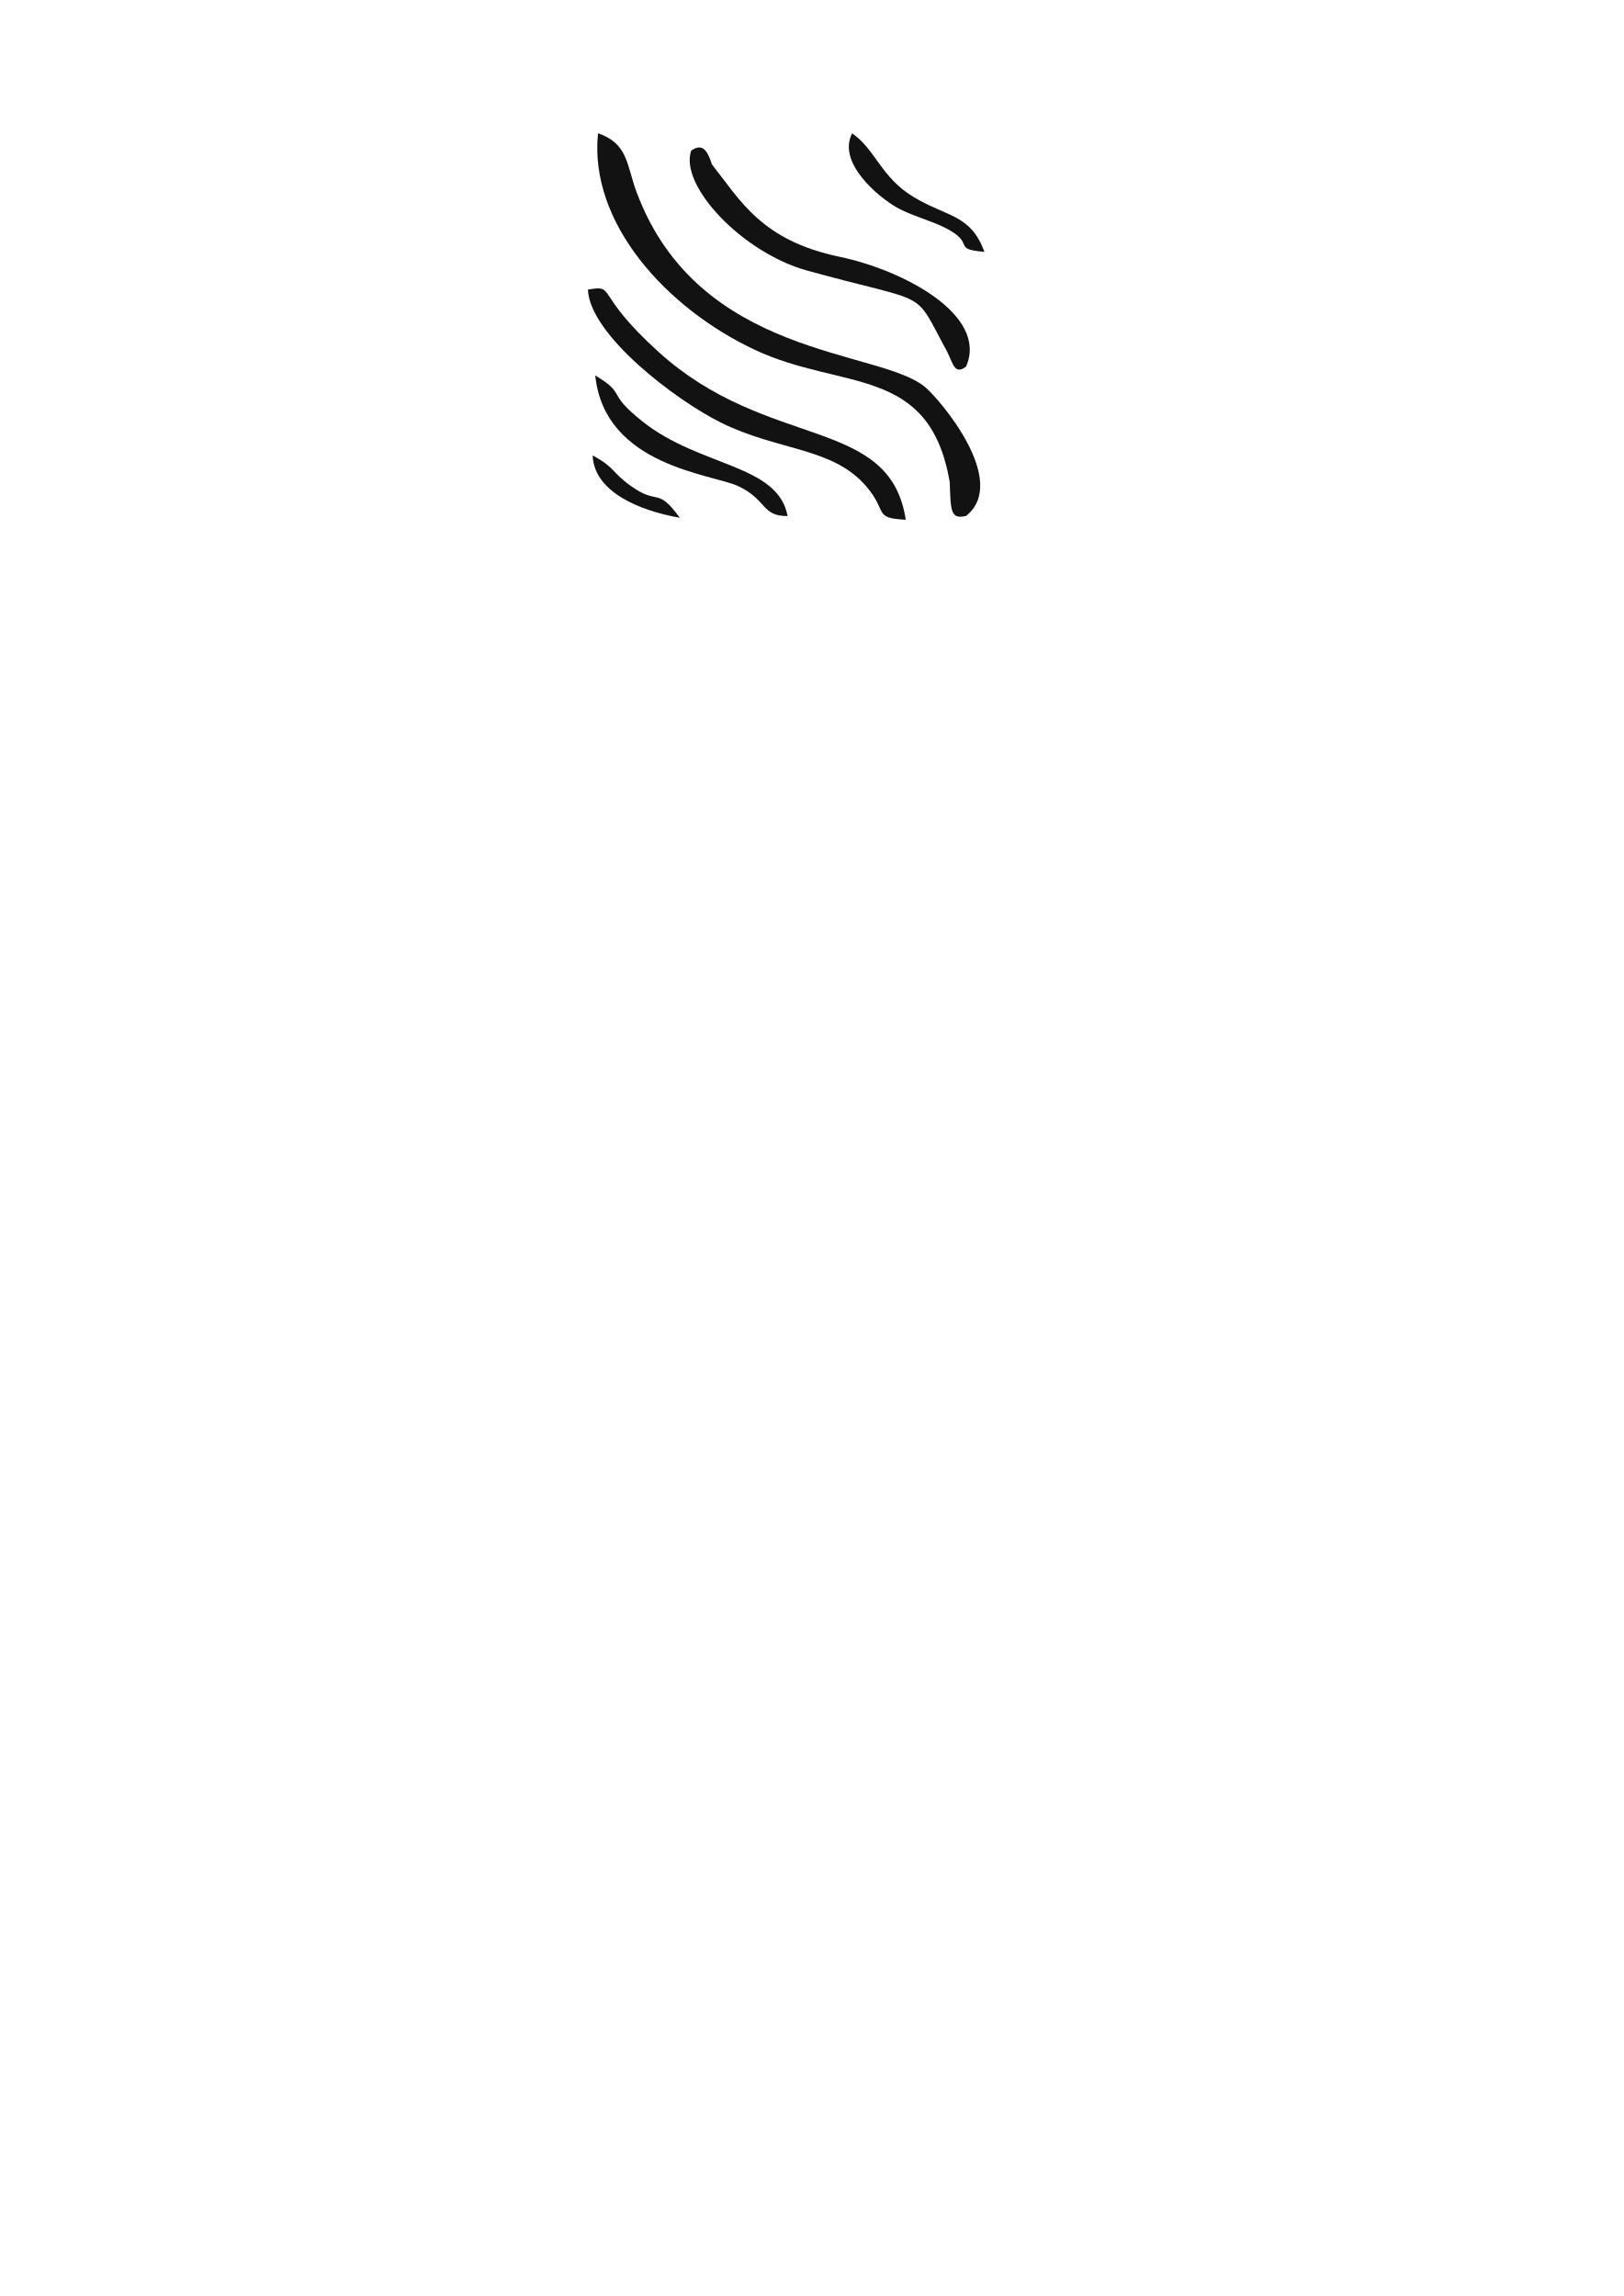
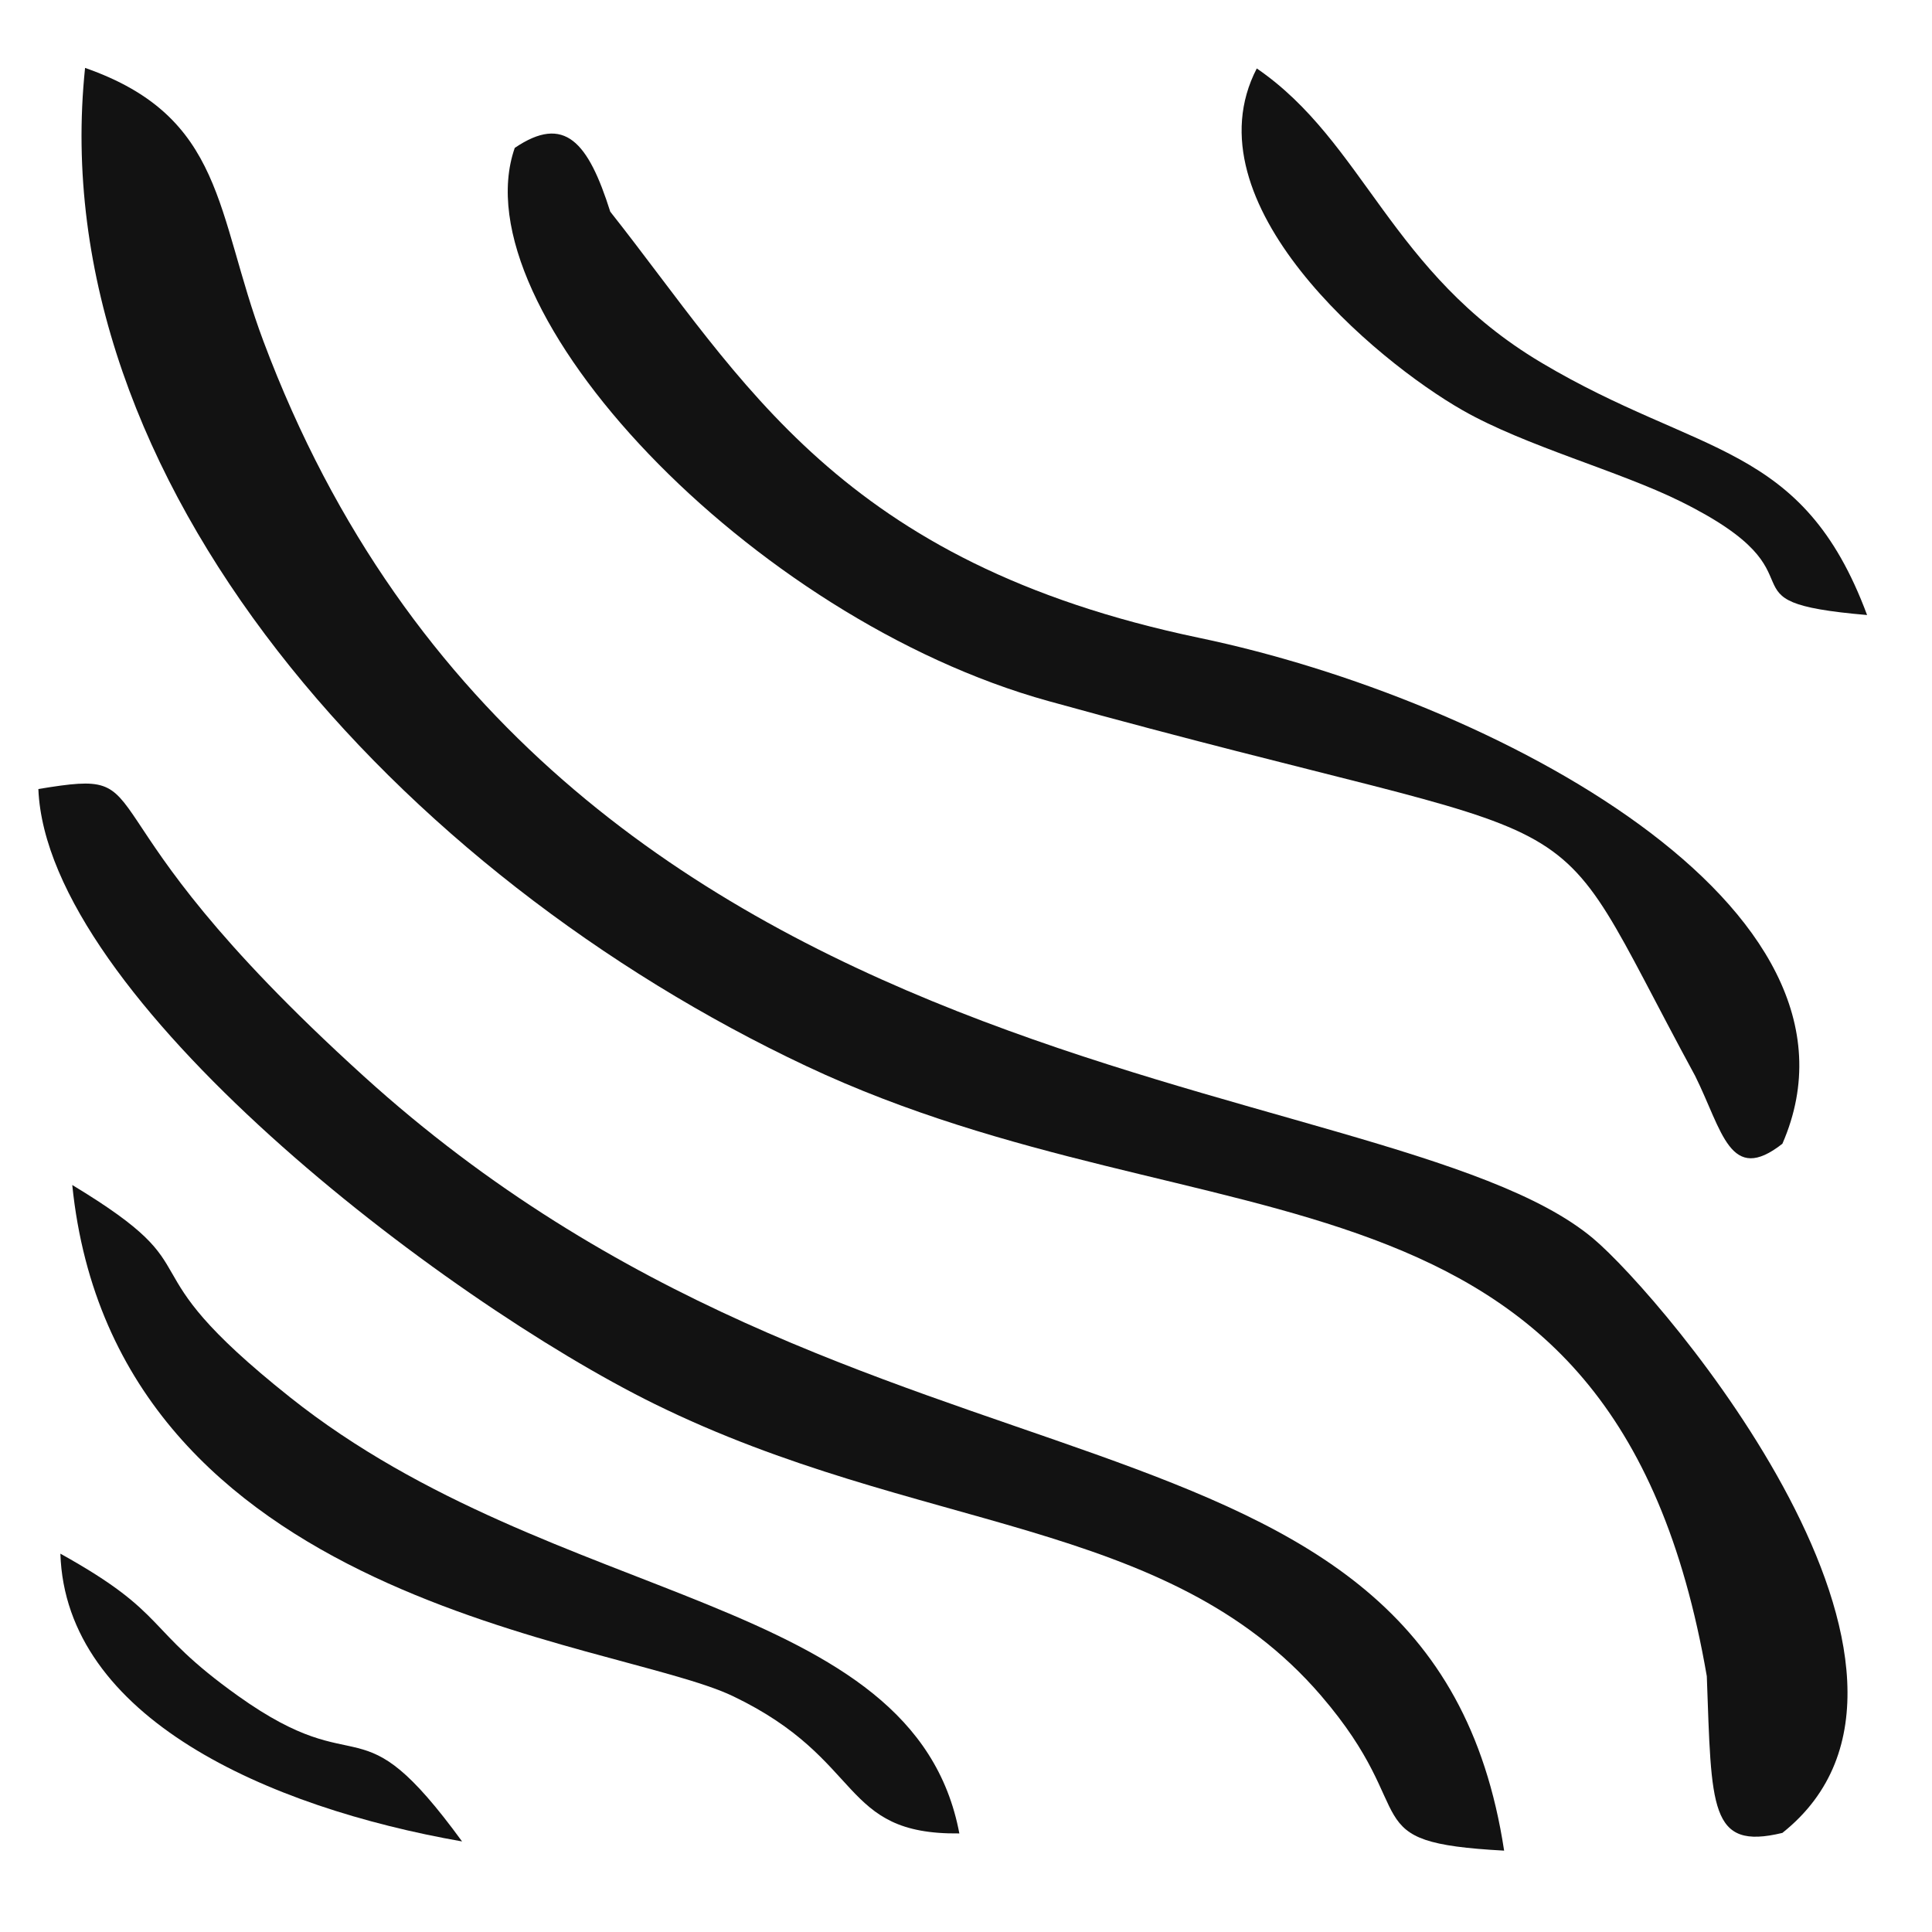
- <svg xmlns="http://www.w3.org/2000/svg" xml:space="preserve" width="210mm" height="297mm" version="1.1" style="shape-rendering:geometricPrecision; text-rendering:geometricPrecision; image-rendering:optimizeQuality; fill-rule:evenodd; clip-rule:evenodd" viewBox="0 0 21000 29700">
+ <svg xmlns="http://www.w3.org/2000/svg" xml:space="preserve" width="10.837mm" height="10.837mm" version="1.1" style="shape-rendering:geometricPrecision; text-rendering:geometricPrecision; image-rendering:optimizeQuality; fill-rule:evenodd; clip-rule:evenodd" viewBox="0 0 1083.72 1083.72">
  <defs>
    <style type="text/css">
   
    .fil0 {fill:#121212}
   
  </style>
  </defs>
  <g id="Capa_x0020_1">
-     <g id="_1933965970000">
-       <path class="fil0" d="M12495.05 6673.61c562.2,-447.11 -334.94,-1503.35 -531.29,-1667.69 -587.96,-492.2 -2923.94,-367.44 -3728.9,-2515.96 -134.49,-358.95 -107.16,-629.34 -500.23,-766.61 -121.28,1161.62 886.13,2263.96 2022.91,2799.65 1134.55,534.63 2263.43,190.49 2525.49,1711.13 13.57,369.45 6.75,489.22 212.02,439.48z" />
-       <path class="fil0" d="M11714.61 6723.35c-206.06,-1353.19 -1781.1,-886.55 -3198.81,-2172.4 -847.66,-768.78 -538.71,-866.83 -912.15,-805.09 23.37,585.89 1135.05,1432.5 1727.69,1724.41 738.95,363.97 1436.65,314.75 1869.54,818.06 290.7,337.99 83.89,411.79 513.73,435.02z" />
-       <path class="fil0" d="M12495.05 4740.72c290.51,-666.18 -813.9,-1247.15 -1634.45,-1418.6 -1012.81,-211.66 -1280.25,-724.74 -1653.04,-1195.54 -61.7,-195.31 -127.9,-273.82 -267.82,-178.86 -157.82,452.32 660.8,1320.16 1496.98,1551.52 1631.38,451.37 1357.19,211.59 1813.74,1051.38 76.35,154.08 97.46,305.84 244.59,190.1z" />
-       <path class="fil0" d="M10186.69 6675.08c-127.11,-674.24 -1131.18,-629.93 -1877.02,-1223.13 -487.84,-388.02 -192.03,-342.15 -610.99,-595.49 120.2,1179.25 1520.62,1274.32 1853.16,1433.67 372.89,178.67 296.47,388.82 634.85,384.95z" />
-       <path class="fil0" d="M12732.6 3257.86c-181.18,-486.63 -468.87,-442.79 -914.67,-708.42 -422.86,-252 -495.18,-617.58 -797.05,-824.55 -195.48,377.15 332.41,819.01 577.14,958.64 176.62,100.77 437.5,169.65 611.38,255.67 434.69,215.01 79.66,280.51 523.2,318.66z" />
-       <path class="fil0" d="M8791.98 6697.56c-297.45,-407.62 -272.74,-154.61 -628.33,-408.21 -265.96,-189.71 -190.42,-228.08 -498.29,-398.91 14.45,459.17 579.07,711.07 1126.62,807.12z" />
+     <g id="_1804534095584">
+       <path class="fil0" d="M999.8 1028.13c112.44,-89.42 -66.98,-300.66 -106.26,-333.53 -117.59,-98.44 -584.78,-73.49 -745.77,-503.19 -26.9,-71.79 -21.44,-125.87 -100.05,-153.32 -24.26,232.32 177.23,452.79 404.58,559.92 226.91,106.93 452.69,38.1 505.1,342.23 2.71,73.89 1.35,97.84 42.4,87.89z" />
+       <path class="fil0" d="M843.71 1038.08c-41.21,-270.64 -356.21,-177.31 -639.76,-434.48 -169.53,-153.75 -107.74,-173.36 -182.43,-161.01 4.68,117.17 227.01,286.49 345.54,344.88 147.79,72.79 287.33,62.95 373.91,163.61 58.14,67.59 16.78,82.35 102.74,87z" />
+       <path class="fil0" d="M999.8 641.56c58.1,-133.24 -162.78,-249.43 -326.89,-283.72 -202.56,-42.33 -256.05,-144.95 -330.6,-239.11 -12.34,-39.06 -25.58,-54.76 -53.57,-35.77 -31.56,90.46 132.16,264.03 299.4,310.3 326.27,90.28 271.44,42.32 362.74,210.28 15.28,30.81 19.5,61.16 48.92,38.02z" />
+       <path class="fil0" d="M538.13 1028.43c-25.42,-134.85 -226.23,-125.99 -375.4,-244.63 -97.57,-77.6 -38.41,-68.43 -122.2,-119.1 24.04,235.85 304.12,254.87 370.63,286.74 74.58,35.73 59.3,77.76 126.97,76.99z" />
+       <path class="fil0" d="M1047.31 344.99c-36.23,-97.33 -93.77,-88.56 -182.93,-141.69 -84.57,-50.4 -99.04,-123.51 -159.41,-164.91 -39.1,75.43 66.48,163.81 115.43,191.73 35.32,20.16 87.5,33.93 122.27,51.14 86.94,43 15.94,56.1 104.64,63.73z" />
+       <path class="fil0" d="M259.19 1032.92c-59.49,-81.52 -54.55,-30.92 -125.67,-81.64 -53.19,-37.94 -38.08,-45.61 -99.65,-79.78 2.89,91.83 115.81,142.21 225.32,161.42z" />
    </g>
  </g>
</svg>
